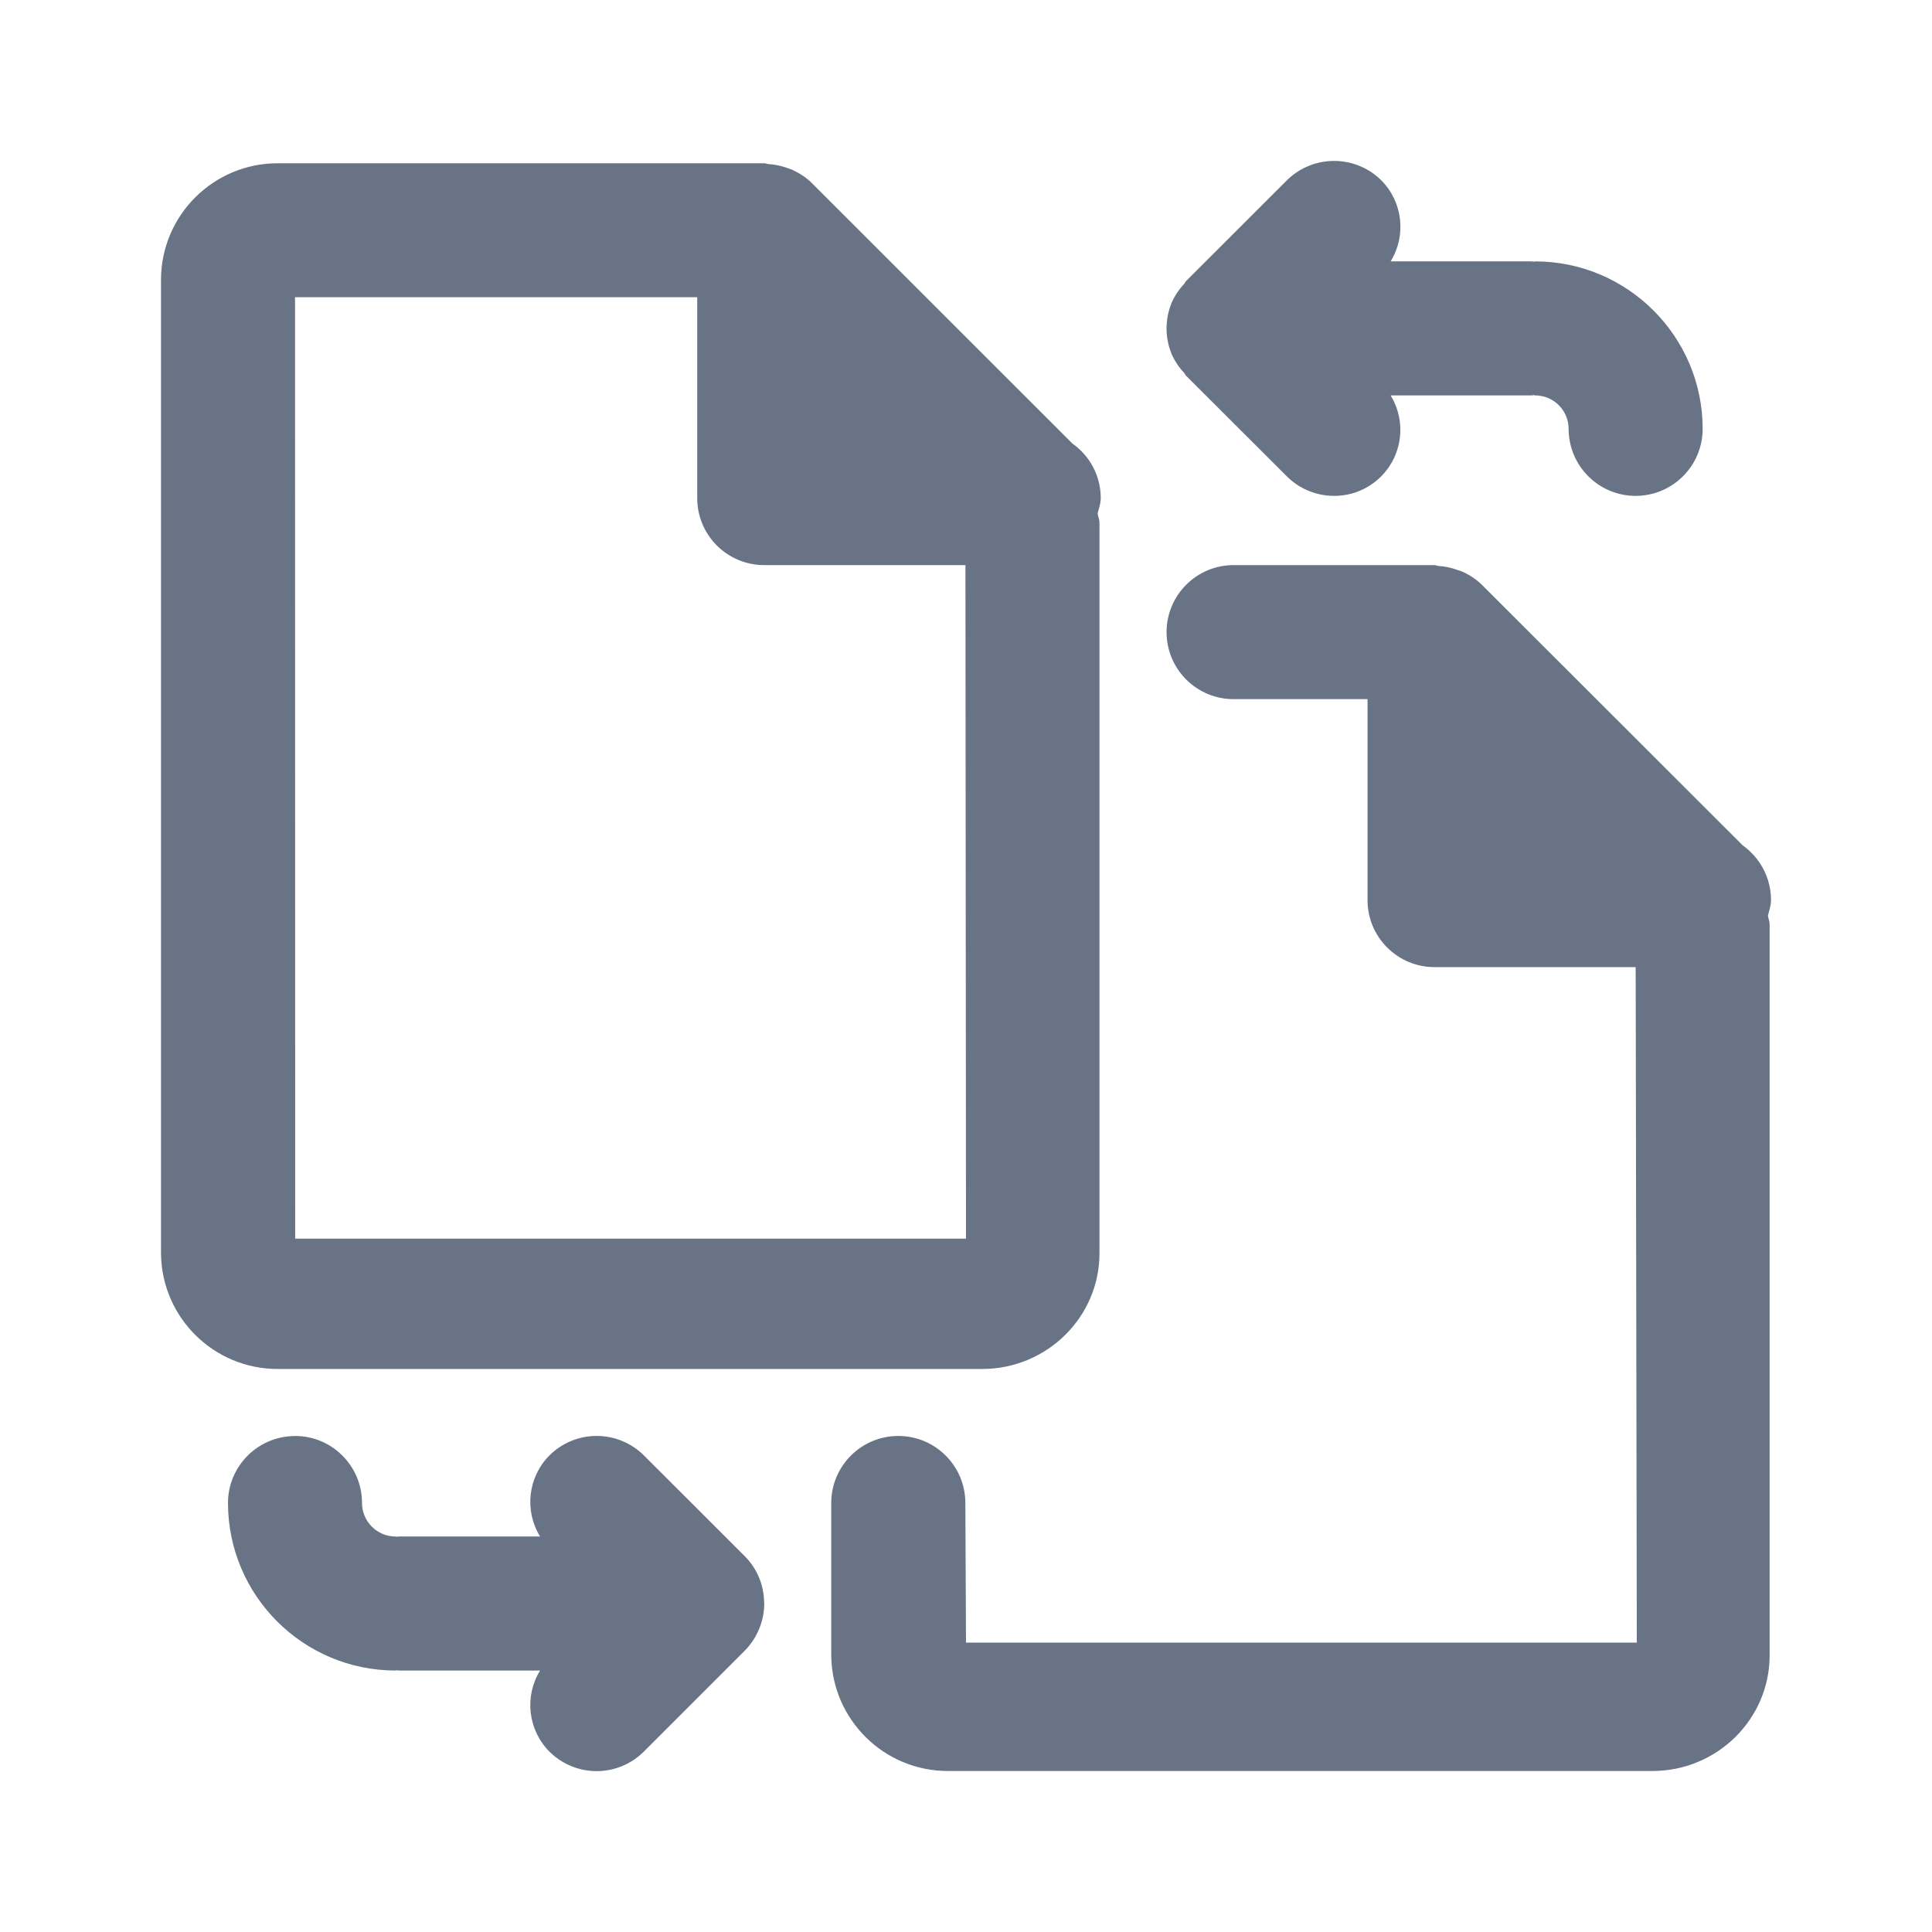
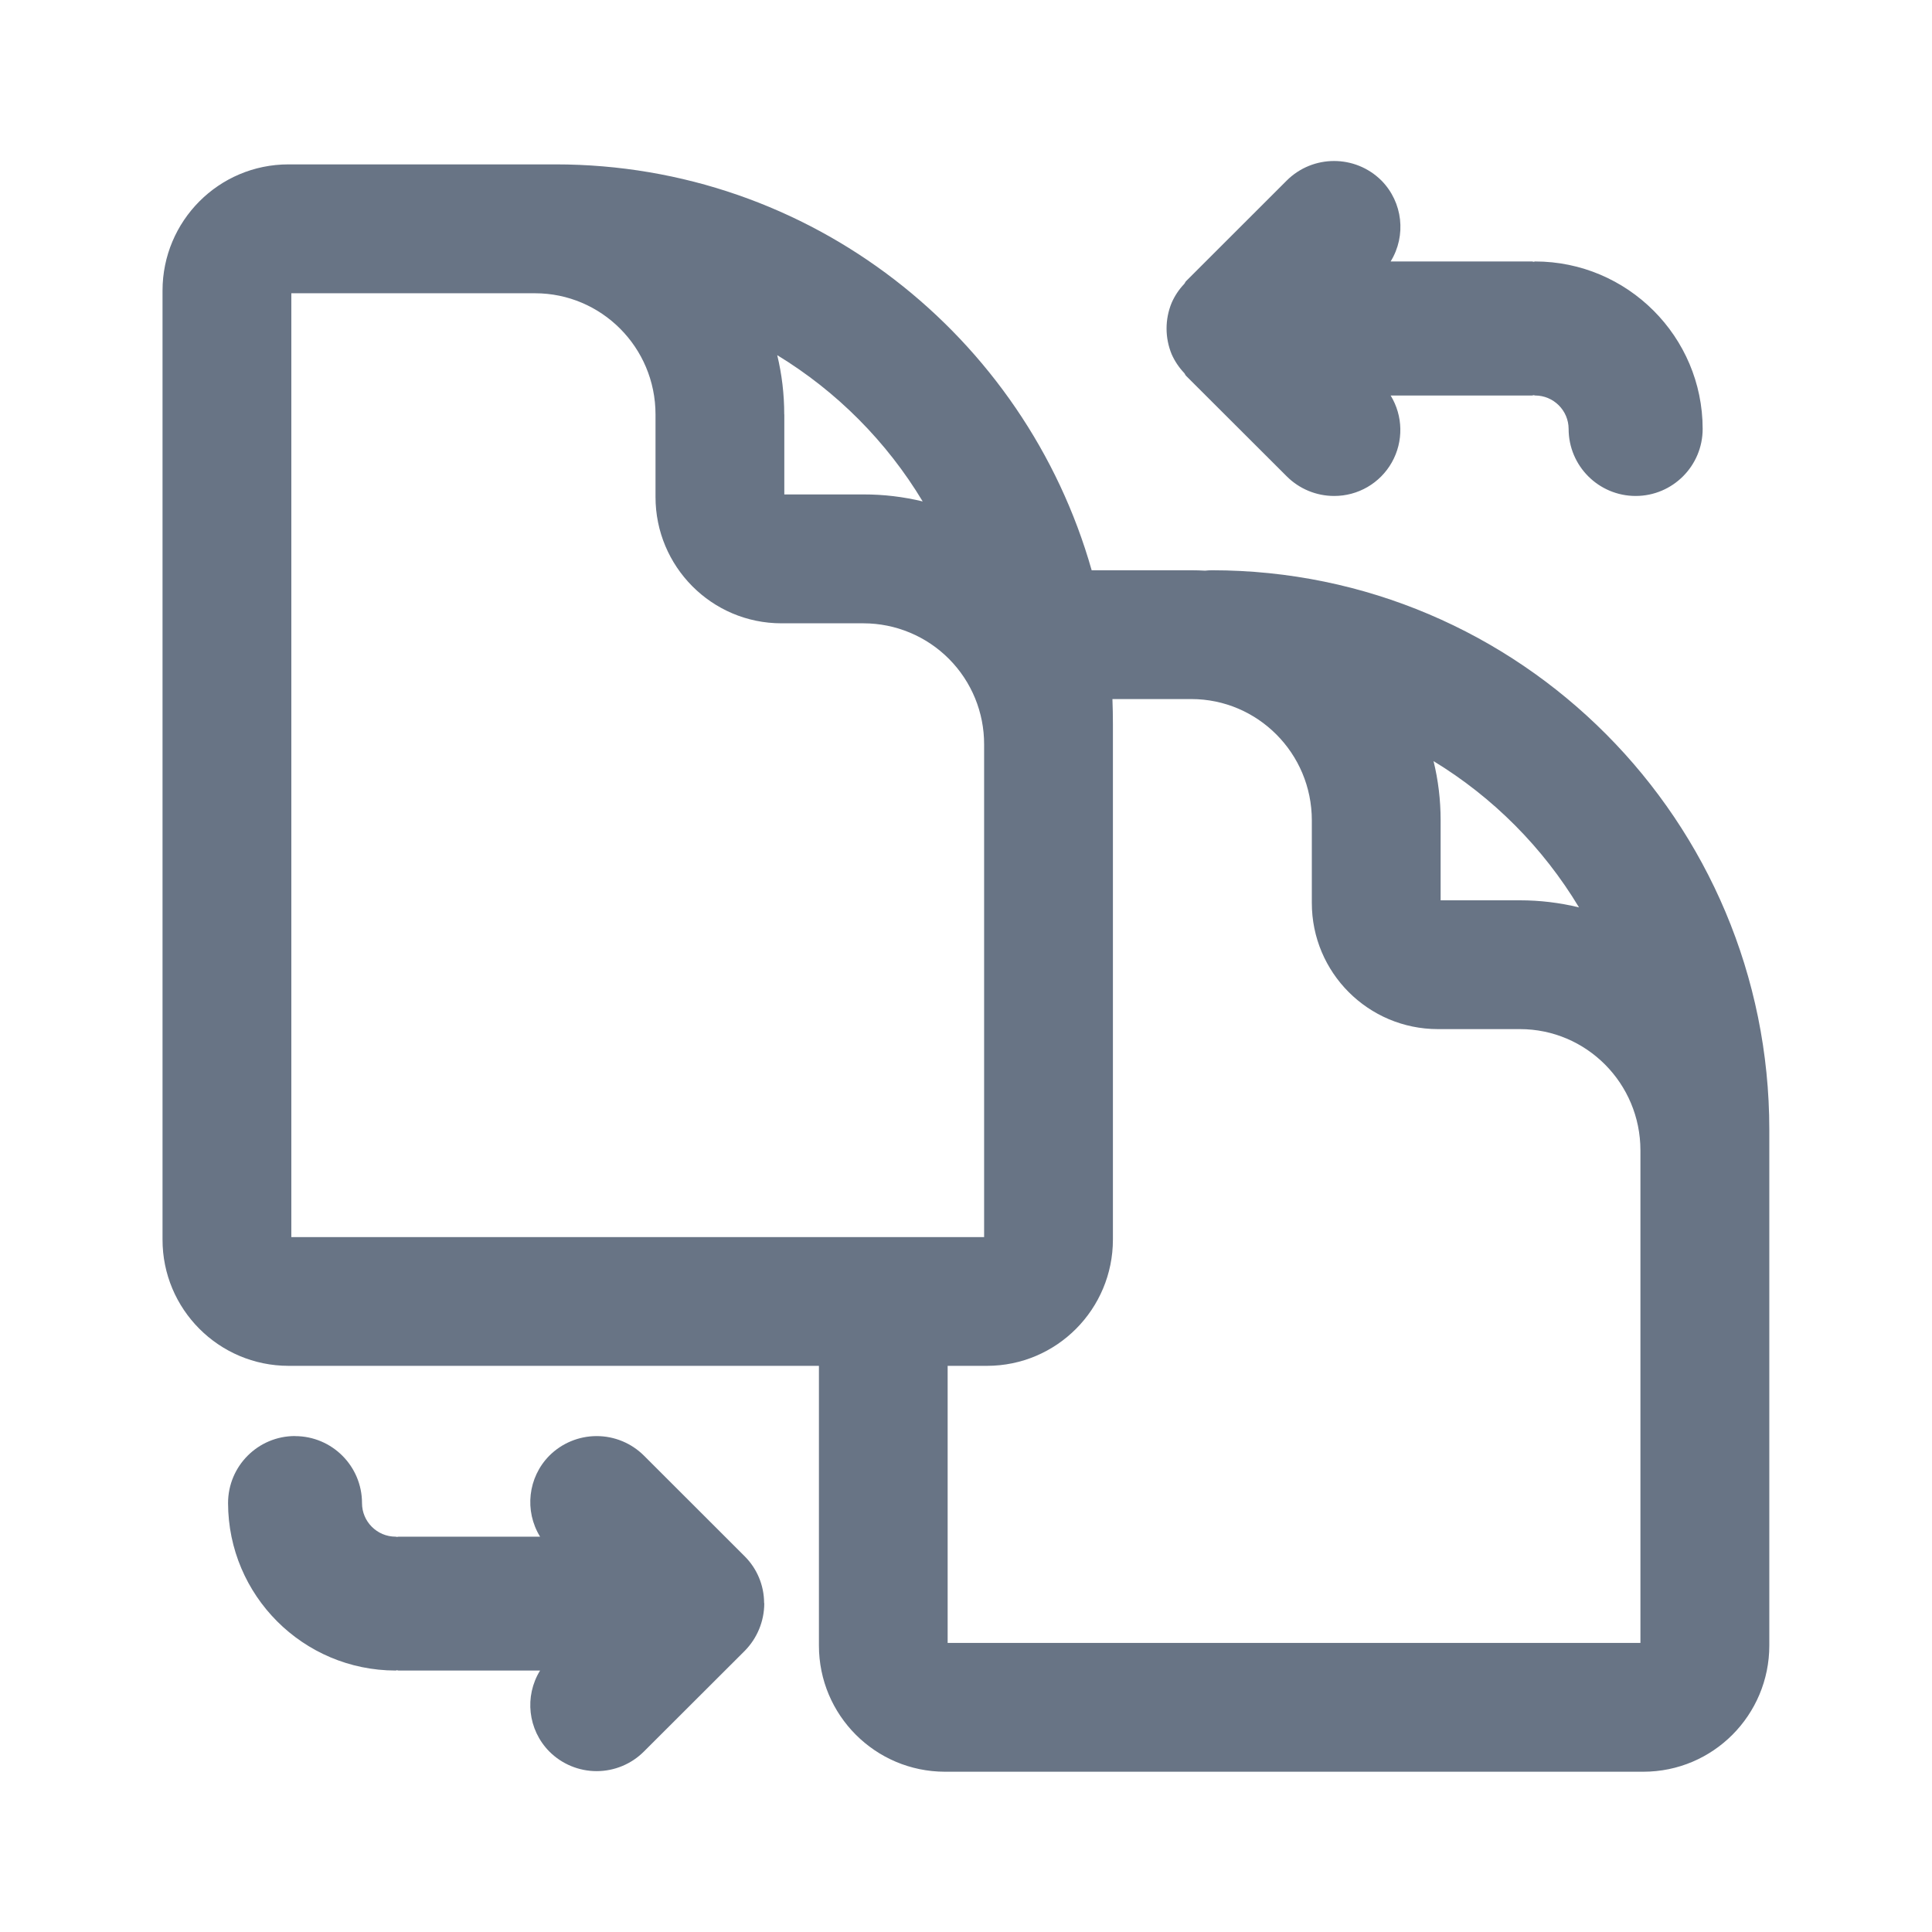
<svg xmlns="http://www.w3.org/2000/svg" fill="none" viewBox="0 0 24 24">
-   <path fill="#687485" fill-rule="evenodd" d="M21.962 11.374c.005.037.021.07.021.11v9.08c0 .792-.653 1.436-1.456 1.436h-8.743a1.449 1.449 0 0 1-1.458-1.437v-1.892a.833.833 0 0 1 1.666 0L12 20.405h8.333l-.014-8.391H17.82a.832.832 0 0 1-.832-.833V8.685h-1.664a.832.832 0 1 1 0-1.665h2.496c.018 0 .034.01.052.011a.79.79 0 0 1 .22.045c.027.009.052.015.077.027a.83.83 0 0 1 .24.162l3.24 3.237c.213.152.351.4.351.68 0 .068-.023.129-.038.192ZM20.318 6.16a.833.833 0 0 1-.832-.833.416.416 0 0 0-.417-.415c-.006 0-.011-.004-.018-.004-.006 0-.01.004-.017.004h-1.759a.82.82 0 0 1-.703 1.248.832.832 0 0 1-.588-.244l-1.25-1.248c-.011-.01-.014-.026-.024-.036a.821.821 0 0 1-.155-.232.836.836 0 0 1 0-.64.81.81 0 0 1 .155-.233c.01-.011.013-.025.024-.036l1.25-1.249a.834.834 0 0 1 1.177 0 .82.82 0 0 1 .114 1.005h1.759c.006 0 .011.004.017.004.007 0 .012-.004.018-.004 1.148 0 2.082.934 2.082 2.08 0 .46-.373.833-.833.833Zm-6.66.33v9.079c0 .793-.654 1.437-1.458 1.437H3.457A1.449 1.449 0 0 1 2 15.57V3.466a1.45 1.45 0 0 1 1.457-1.438h6.037c.017 0 .032.008.05.01a.84.84 0 0 1 .222.044c.026.01.052.016.077.028.086.04.167.09.237.159 0 .002.002.002.003.003l3.239 3.238c.213.15.352.398.352.678 0 .068-.024.128-.039.19.005.04.023.073.023.113Zm-1.665.53h-2.5a.832.832 0 0 1-.832-.833V3.692H3.665l.002 11.695H12l-.007-8.367ZM3.665 17.838c.46 0 .832.373.832.832 0 .23.187.417.417.417.007 0 .012.003.018.003.007 0 .012-.003.019-.003h1.758a.82.82 0 0 1 .114-1.005.832.832 0 0 1 1.178 0L9.25 19.33a.821.821 0 0 1 .242.578l.002.01a.842.842 0 0 1-.244.589L8 21.757a.83.83 0 0 1-1.177 0 .82.82 0 0 1-.114-1.005H4.951c-.007 0-.012-.003-.019-.004-.006 0-.011.004-.018.004a2.084 2.084 0 0 1-2.082-2.08c0-.46.373-.833.833-.833Z" clip-rule="evenodd" />
+   <path fill="#687485" fill-rule="evenodd" d="M20.319 6.161a.833.833 0 0 1-.833-.833.417.417 0 0 0-.417-.415c-.006 0-.011-.004-.018-.004-.006 0-.01.004-.017.004h-1.759a.82.82 0 0 1-.703 1.248.832.832 0 0 1-.588-.244l-1.25-1.248c-.011-.01-.014-.026-.024-.036a.824.824 0 0 1-.155-.232.838.838 0 0 1 0-.64.812.812 0 0 1 .155-.233c.01-.011.013-.025.024-.036l1.25-1.249a.834.834 0 0 1 1.177 0 .82.82 0 0 1 .114 1.005h1.759c.006 0 .011.004.017.004.007 0 .012-.004.018-.004 1.148 0 2.082.934 2.082 2.08 0 .46-.373.833-.832.833ZM3.665 17.84c.46 0 .832.373.832.832 0 .23.187.417.417.417.007 0 .012.003.018.003.007 0 .012-.003.019-.003h1.758a.82.82 0 0 1 .114-1.005.832.832 0 0 1 1.178 0l1.249 1.248a.821.821 0 0 1 .242.578l.002.01a.842.842 0 0 1-.244.589L8 21.757a.83.83 0 0 1-1.177 0 .82.82 0 0 1-.114-1.005H4.951c-.007 0-.012-.003-.019-.004-.006 0-.011.004-.018.004a2.084 2.084 0 0 1-2.081-2.08c0-.46.372-.833.832-.833Zm-.046-2.471V3.643h3.027c.823 0 1.497.67 1.497 1.506v1.025c0 .863.697 1.569 1.565 1.569h1.02a1.5 1.5 0 0 1 1.497 1.506v6.119H3.62ZM2.019 3.61c0-.863.697-1.568 1.565-1.568h3.317c3.168 0 5.835 2.133 6.66 5.042H14.8c.057 0 .113.002.17.005a.81.81 0 0 1 .085-.005c3.827 0 6.924 3.115 6.924 6.95v6.407c0 .863-.697 1.568-1.565 1.568h-8.676a1.567 1.567 0 0 1-1.565-1.568v-3.474H3.584a1.567 1.567 0 0 1-1.565-1.57V3.612Zm9.753 13.357v3.442h8.606v-6.118c0-.835-.673-1.507-1.496-1.507h-1.02a1.567 1.567 0 0 1-1.566-1.568v-1.025c0-.835-.674-1.507-1.497-1.507h-.98c.004.102.006.205.006.308v6.406c0 .863-.697 1.569-1.565 1.569h-.488Zm-2.03-11.82c0-.253-.03-.499-.087-.735a5.365 5.365 0 0 1 1.807 1.817 3.097 3.097 0 0 0-.733-.087h-.986v-.994Zm8.066 4.308a5.364 5.364 0 0 1 1.807 1.817 3.093 3.093 0 0 0-.733-.088h-.986v-.993c0-.254-.03-.5-.088-.736Z" clip-rule="evenodd" />
</svg>
